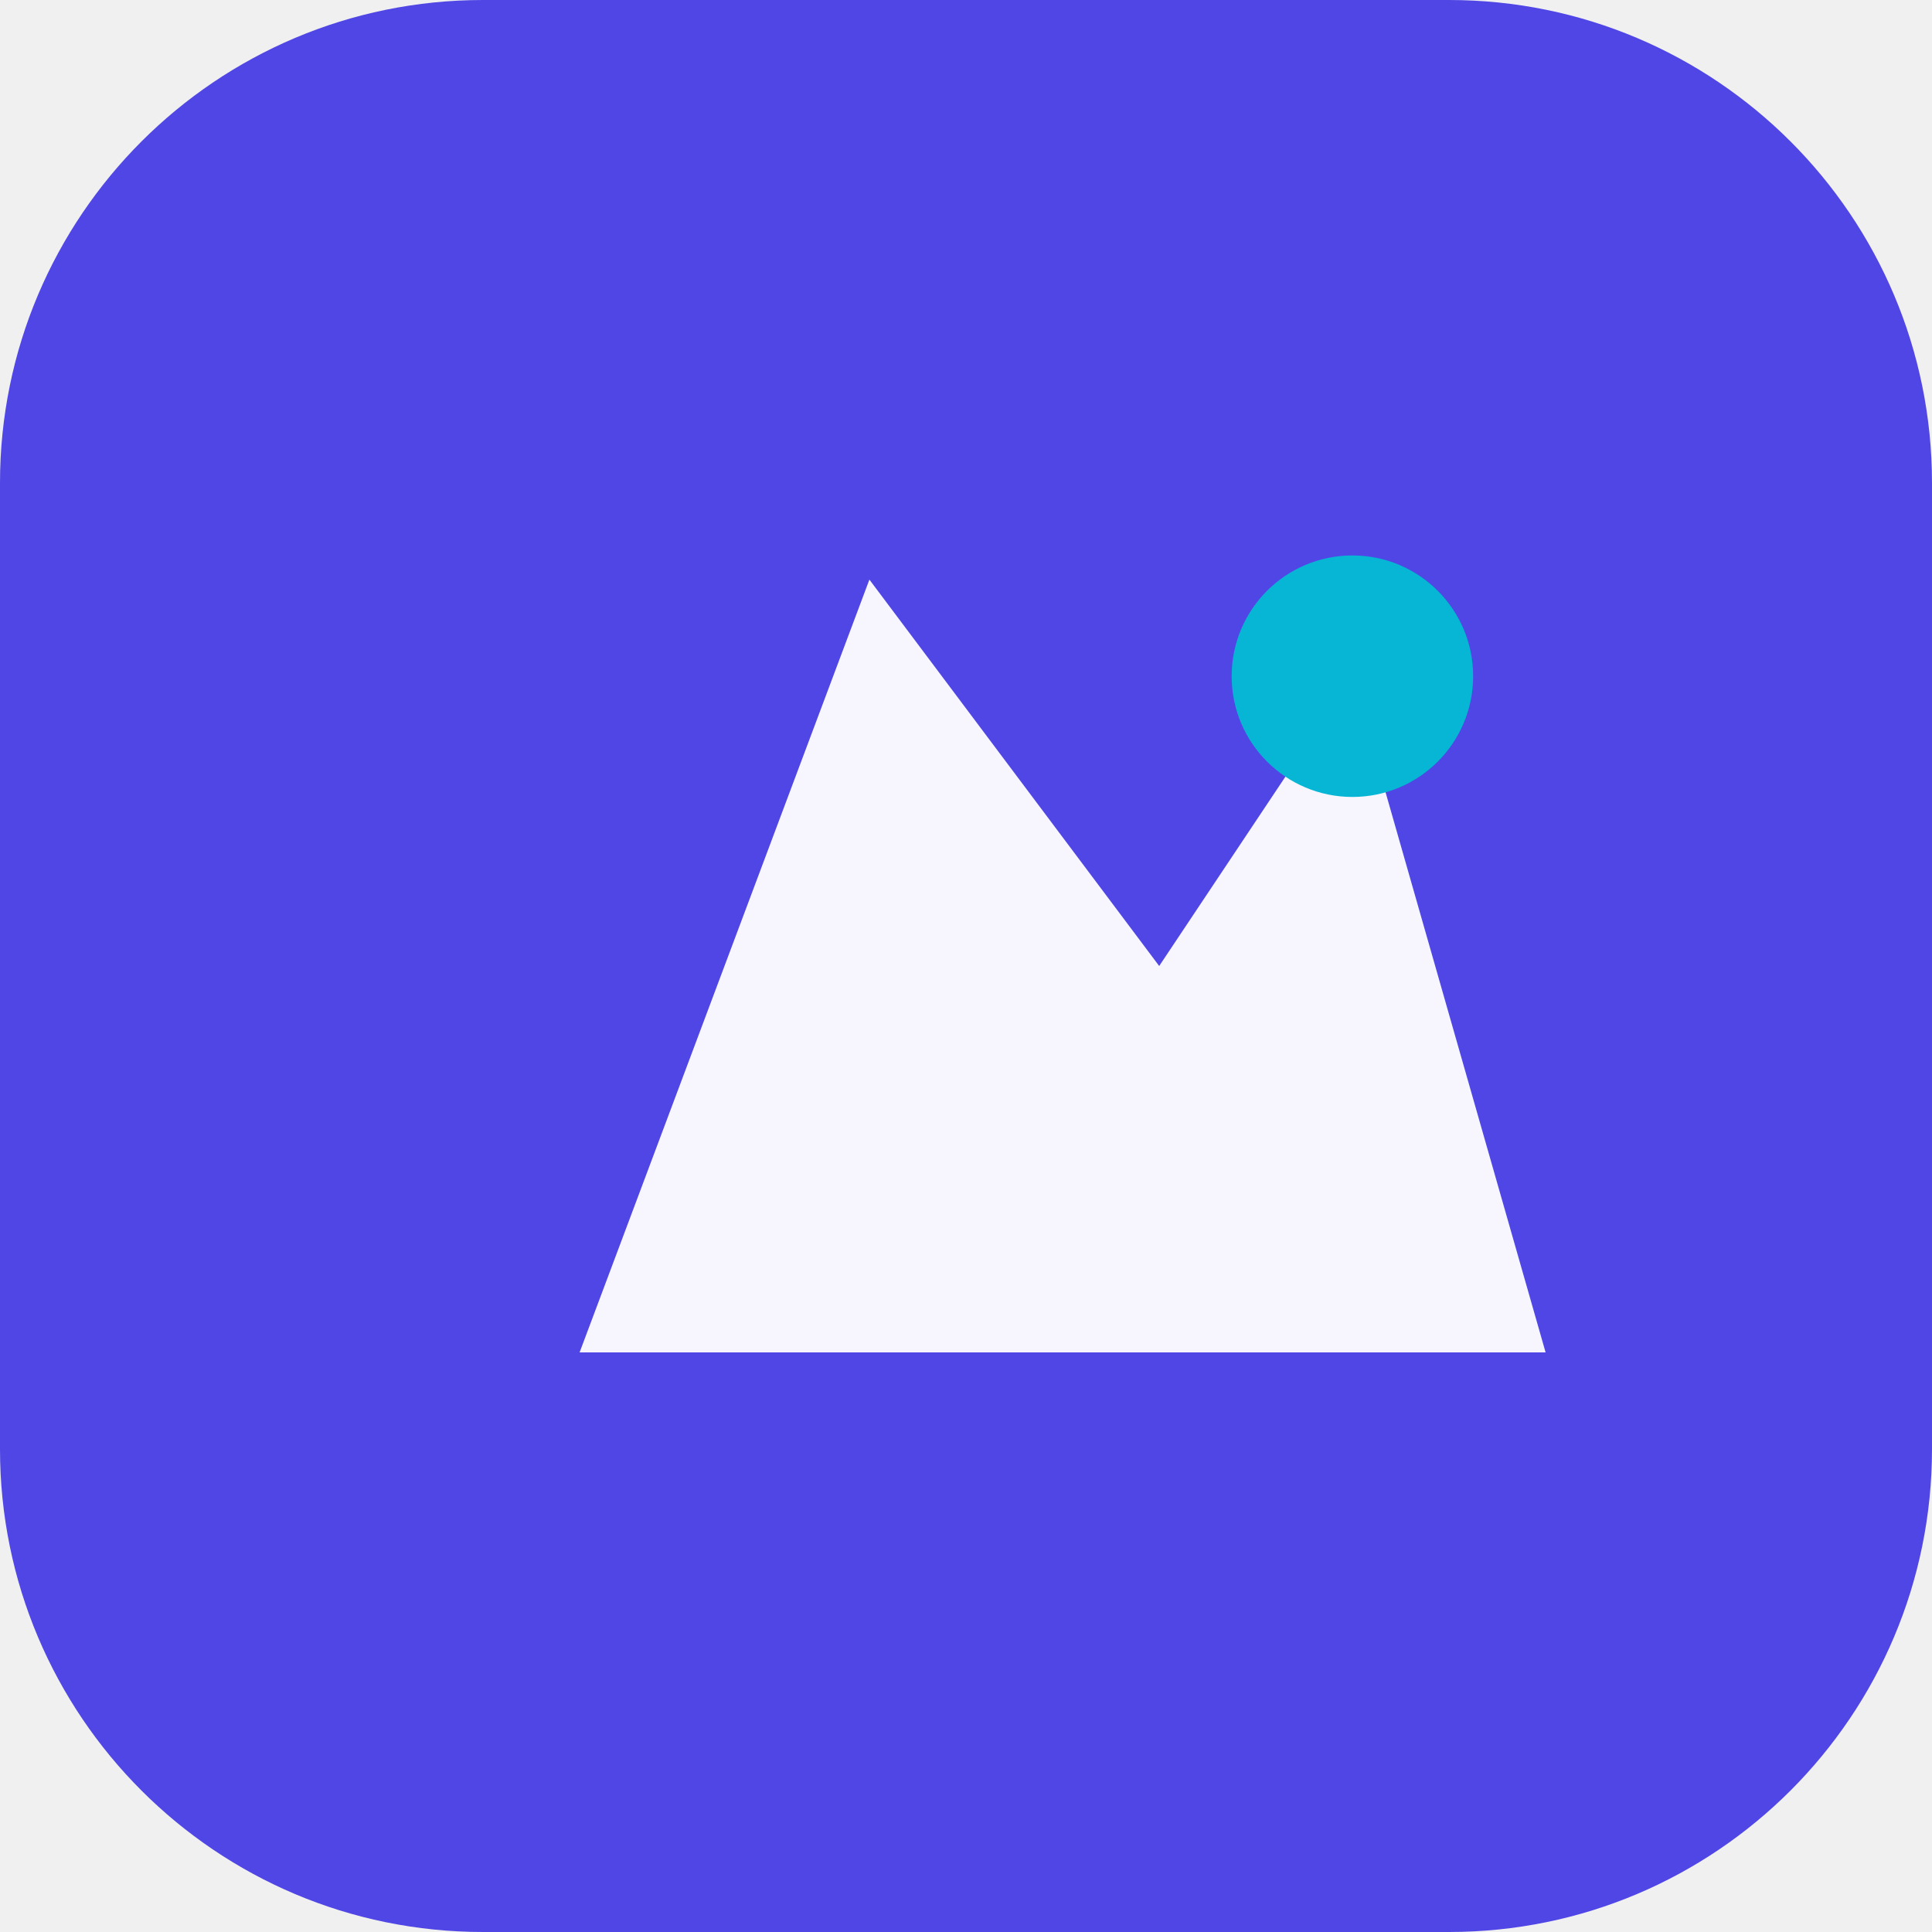
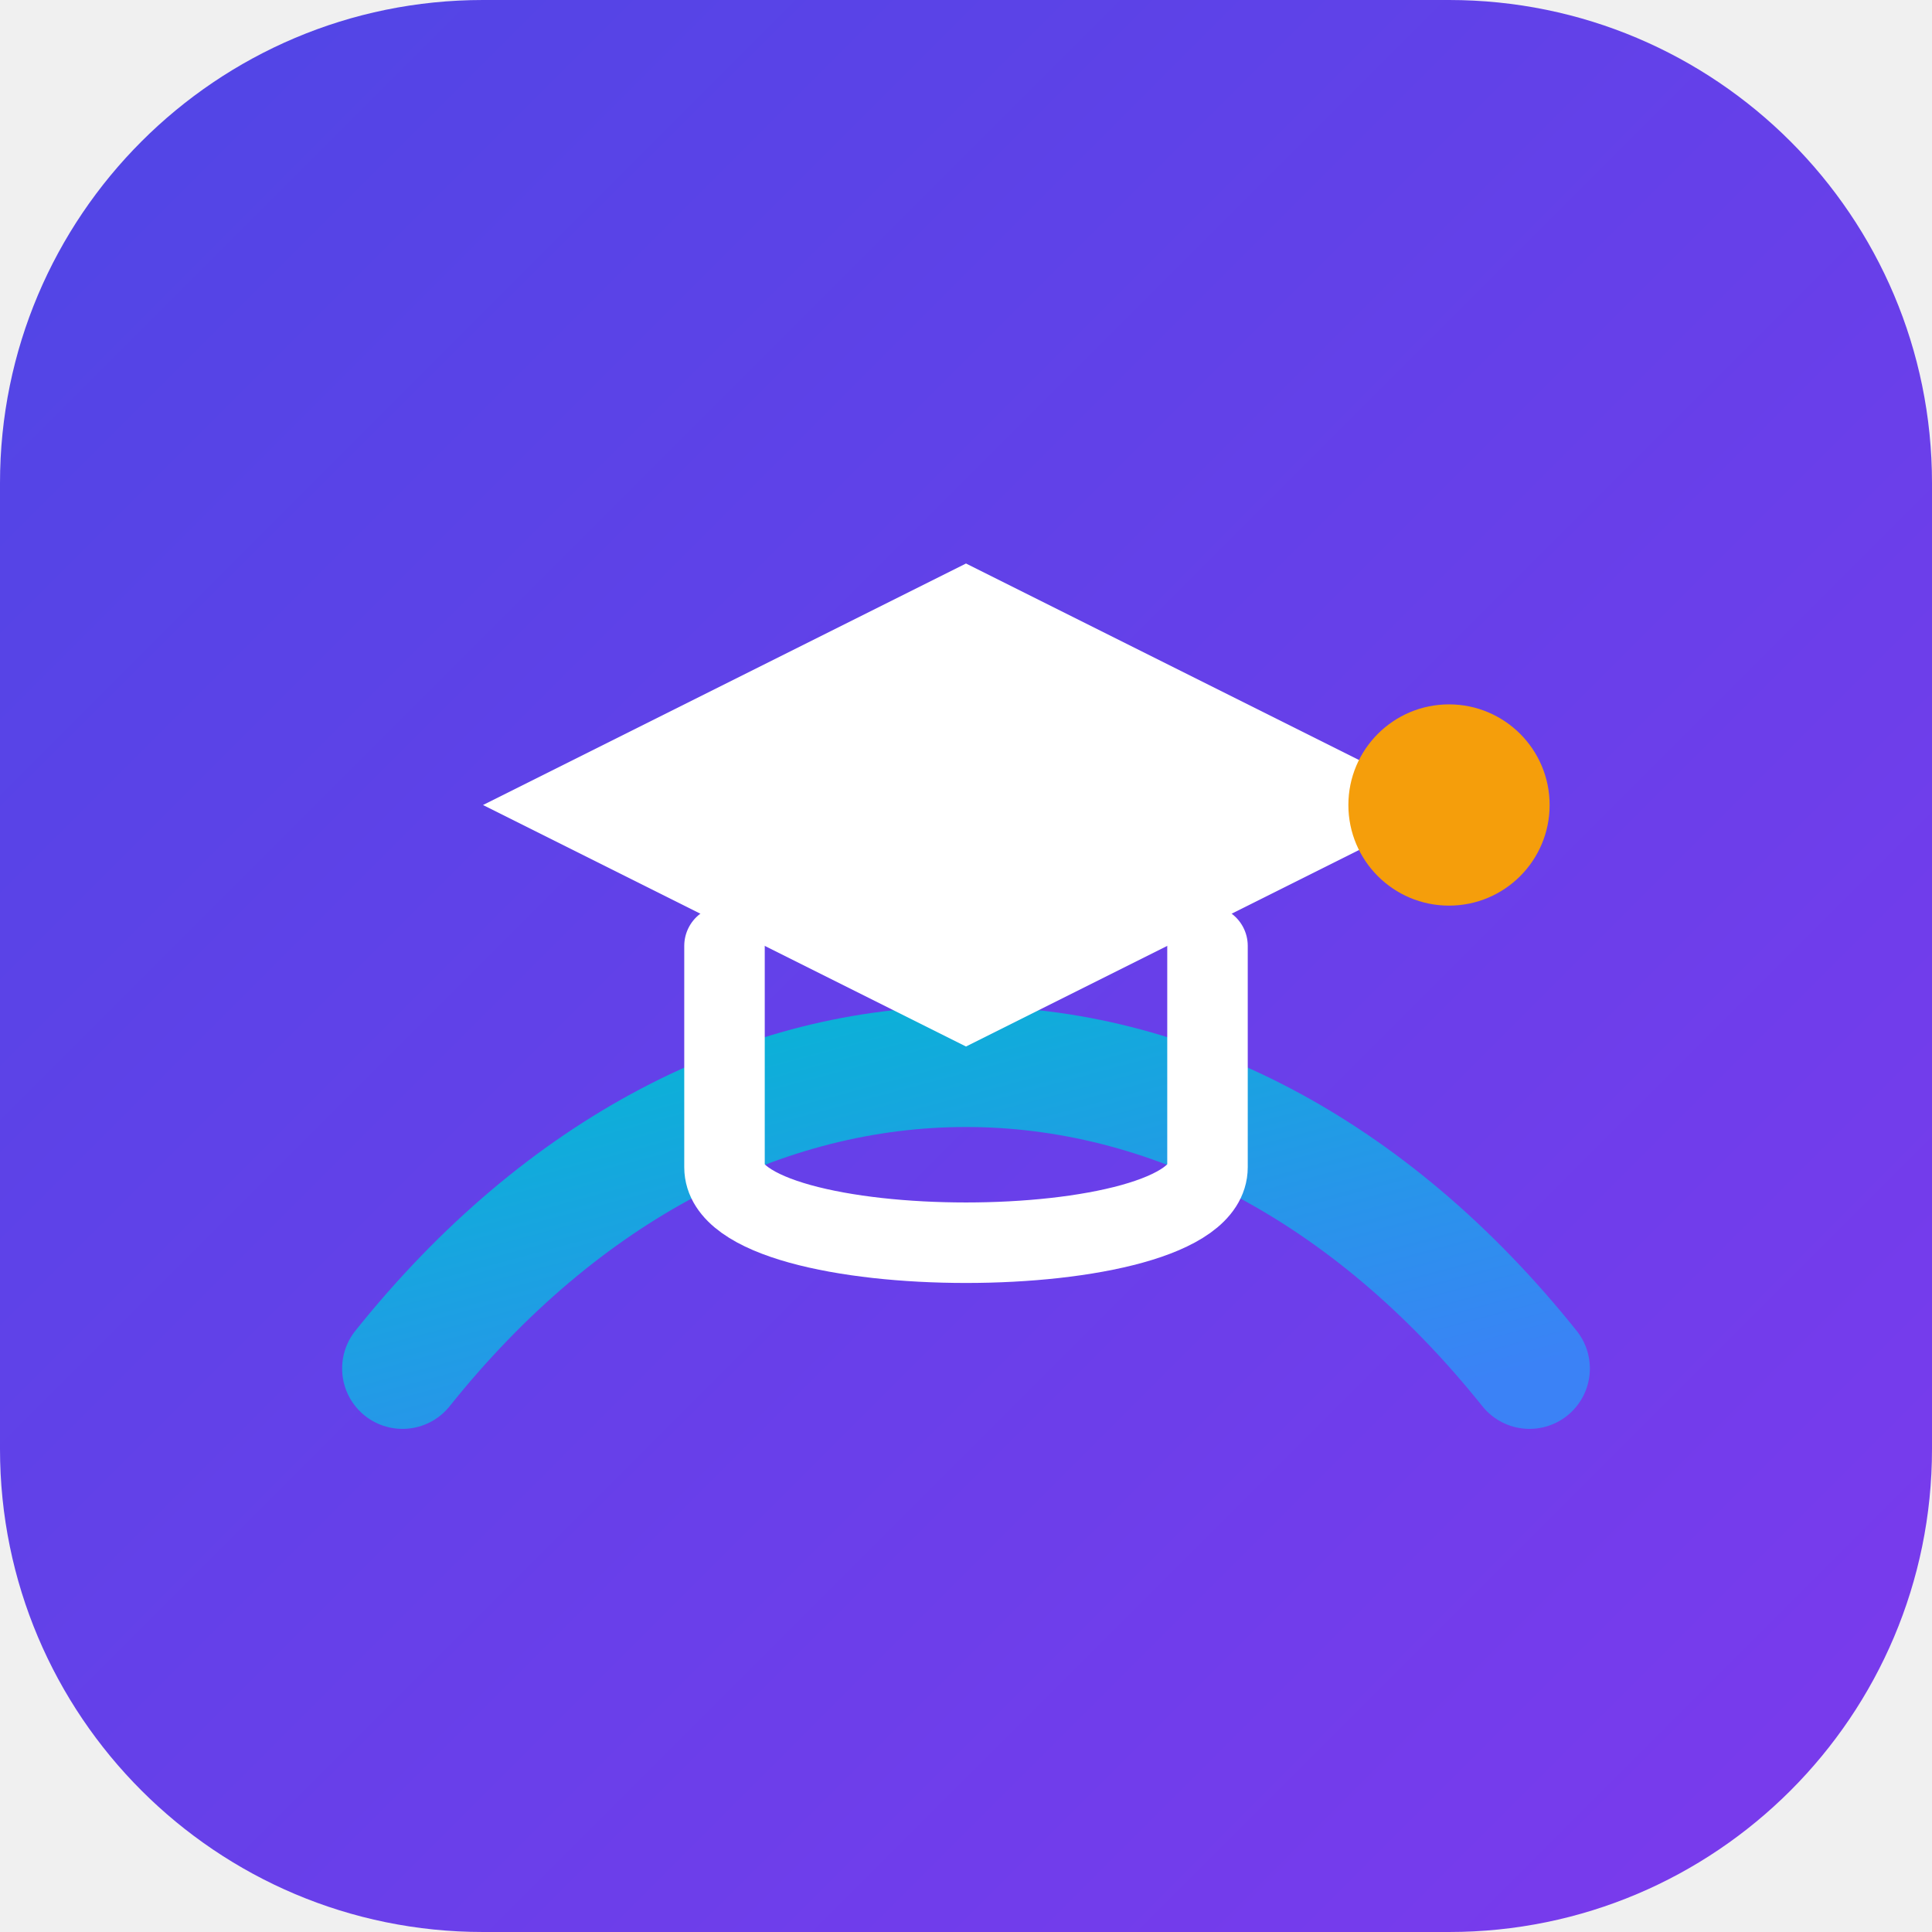
- <svg xmlns="http://www.w3.org/2000/svg" viewBox="0 0 40 40" width="40" height="40" fill="none">
-   <rect width="40" height="40" rx="10" fill="#4F46E5" />
-   <path d="M12 28L18 12L24 20L28 14L32 28H12Z" fill="#ffffff" fill-opacity="0.95" />
-   <circle cx="28" cy="14" r="2.5" fill="#06B6D4" />
+ <svg xmlns="http://www.w3.org/2000/svg" viewBox="0 0 48 48" width="48" height="48">
+   <defs>
+     <linearGradient id="sbGrad" x1="0%" y1="0%" x2="100%" y2="100%">
+       <stop offset="0%" stop-color="#4F46E5" />
+       <stop offset="100%" stop-color="#7C3AED" />
+     </linearGradient>
+     <linearGradient id="sbAccent" x1="0%" y1="0%" x2="100%" y2="100%">
+       <stop offset="0%" stop-color="#06B6D4" />
+       <stop offset="100%" stop-color="#3B82F6" />
+     </linearGradient>
+   </defs>
+   <rect width="48" height="48" rx="12" fill="url(#sbGrad)" />
+   <path d="M10 34 C18 24, 30 24, 38 34" stroke="url(#sbAccent)" stroke-width="3" stroke-linecap="round" fill="none" />
+   <path d="M24 14 L36 20 L24 26 L12 20 Z" fill="#FFFFFF" />
+   <path d="M18 23.5 V29 C18 31.5, 30 31.5, 30 29 V23.5" stroke="#FFFFFF" stroke-width="2" stroke-linecap="round" fill="none" />
+   <circle cx="36" cy="20" r="2.5" fill="#F59E0B" />
</svg>
